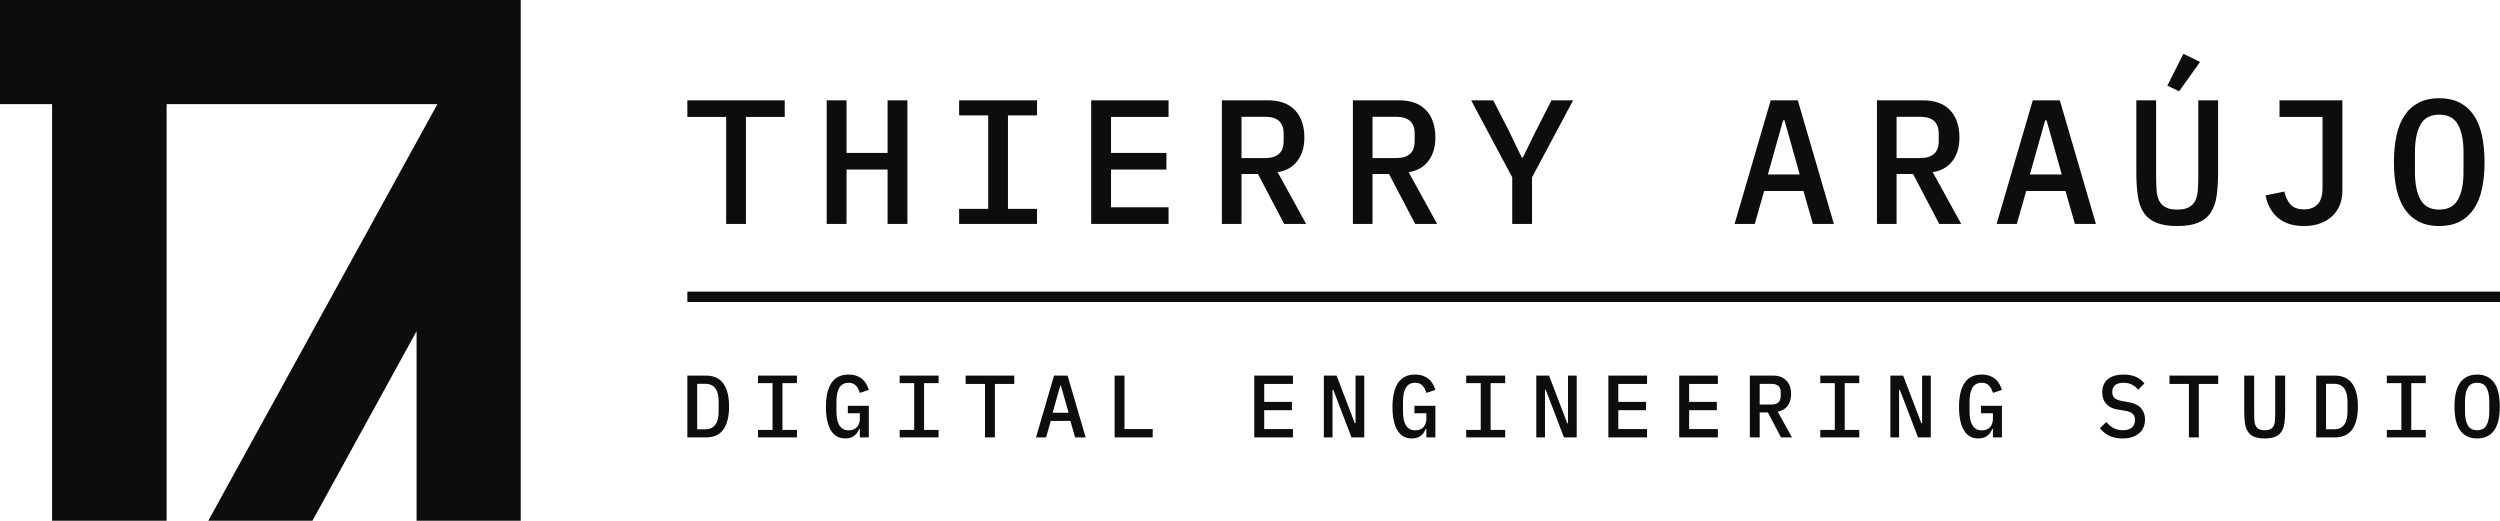
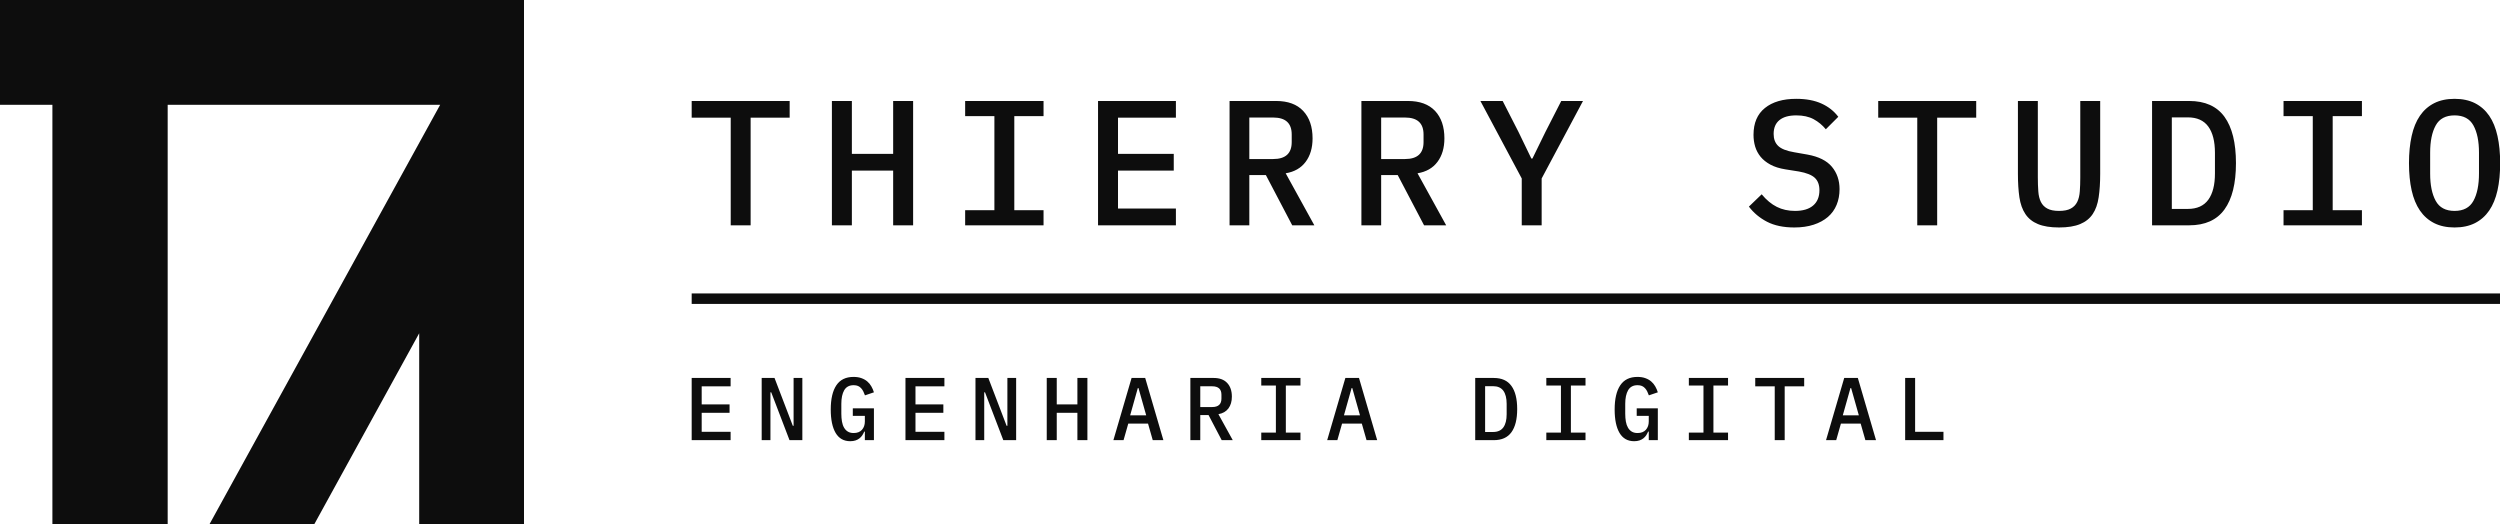
- <svg xmlns="http://www.w3.org/2000/svg" viewBox="0 0 480.1 100" width="480.1" height="100" role="img" aria-label="Thierry Araújo — Digital Engineering Studio">
+ <svg xmlns="http://www.w3.org/2000/svg" viewBox="0 0 477.1 100" width="477.1" height="100" role="img" aria-label="THIERRY. Studio">
  <path fill="#0D0D0D" fill-rule="evenodd" d="M0 0L100 0L100 100L80 100L80 63.6L60 100L40 100L84 20L32 20L32 100L10 100L10 20L0 20Z" />
-   <path fill="#0D0D0D" fill-rule="evenodd" d="M150.7 22.46L143.25 22.46L143.25 43L139.45 43L139.45 22.46L132 22.46L132 19.27L150.7 19.27L150.7 22.46M170.45 43L170.45 32.56L162.57 32.56L162.57 43L158.76 43L158.76 19.27L162.57 19.27L162.57 29.37L170.45 29.37L170.45 19.27L174.26 19.27L174.26 43L170.45 43M199.15 43L184.19 43L184.19 40.11L189.77 40.11L189.77 22.16L184.19 22.16L184.19 19.27L199.15 19.27L199.15 22.16L193.57 22.16L193.57 40.11L199.15 40.11L199.15 43M224.41 43L209.55 43L209.55 19.27L224.41 19.27L224.41 22.46L213.36 22.46L213.36 29.37L224 29.37L224 32.56L213.36 32.56L213.36 39.8L224.41 39.8L224.41 43M238.42 33.41L238.42 43L234.65 43L234.65 19.27L243.52 19.27Q246.92 19.27 248.7 21.17Q250.49 23.08 250.49 26.41L250.49 26.41Q250.49 29.13 249.16 30.9Q247.84 32.66 245.36 33.07L245.36 33.07L250.83 43L246.61 43L241.58 33.41L238.42 33.41M238.42 30.35L242.98 30.35Q246.51 30.35 246.51 27.12L246.51 27.12L246.51 25.66Q246.51 22.43 242.98 22.43L242.98 22.43L238.42 22.43L238.42 30.35M263.58 33.41L263.58 43L259.81 43L259.81 19.27L268.68 19.27Q272.08 19.27 273.87 21.17Q275.65 23.08 275.65 26.41L275.65 26.41Q275.65 29.13 274.32 30.9Q273 32.66 270.52 33.07L270.52 33.07L275.99 43L271.77 43L266.74 33.41L263.58 33.41M263.58 30.35L268.14 30.35Q271.67 30.35 271.67 27.12L271.67 27.12L271.67 25.66Q271.67 22.43 268.14 22.43L268.14 22.43L263.58 22.43L263.58 30.35M294.21 43L290.41 43L290.41 34.06L282.52 19.27L286.77 19.27L289.79 25.18L292.24 30.25L292.45 30.25L294.93 25.18L297.95 19.27L302.1 19.27L294.21 34.06L294.21 43M352.18 43L348.14 43L346.34 36.68L338.79 36.68L336.99 43L333.11 43L340.05 19.27L345.25 19.27L352.18 43M345.62 33.51L342.7 23.11L342.43 23.11L339.5 33.51L345.62 33.51M364.22 33.41L364.22 43L360.45 43L360.45 19.27L369.32 19.27Q372.72 19.27 374.5 21.17Q376.29 23.08 376.29 26.41L376.29 26.41Q376.29 29.13 374.96 30.9Q373.64 32.66 371.16 33.07L371.16 33.07L376.63 43L372.41 43L367.38 33.41L364.22 33.41M364.22 30.35L368.78 30.35Q372.31 30.35 372.31 27.12L372.31 27.12L372.31 25.66Q372.31 22.43 368.78 22.43L368.78 22.43L364.22 22.43L364.22 30.35M402.5 43L398.46 43L396.66 36.68L389.11 36.68L387.31 43L383.43 43L390.37 19.27L395.57 19.27L402.5 43M395.94 33.51L393.02 23.11L392.75 23.11L389.82 33.51L395.94 33.51M410.26 19.27L414.06 19.27L414.06 33.85Q414.06 35.32 414.15 36.51Q414.23 37.7 414.64 38.53Q415.05 39.36 415.87 39.8Q416.68 40.25 418.11 40.25L418.11 40.25Q419.54 40.25 420.35 39.8Q421.17 39.36 421.58 38.53Q421.99 37.7 422.07 36.51Q422.16 35.32 422.16 33.85L422.16 33.85L422.16 19.27L425.96 19.27L425.96 33.17Q425.96 35.72 425.68 37.64Q425.39 39.57 424.54 40.84Q423.69 42.12 422.14 42.76Q420.59 43.41 418.11 43.41L418.11 43.41Q415.63 43.41 414.08 42.76Q412.53 42.12 411.68 40.84Q410.83 39.57 410.55 37.64Q410.26 35.72 410.26 33.17L410.26 33.17L410.26 19.27M422.5 11.89L418.48 17.53L416.21 16.45L419.3 10.33L422.5 11.89M437.76 19.27L449.83 19.27L449.83 36.64Q449.83 38.17 449.31 39.43Q448.78 40.69 447.81 41.57Q446.84 42.46 445.48 42.93Q444.12 43.41 442.45 43.41L442.45 43.41Q439.33 43.41 437.47 41.84Q435.62 40.28 435.08 37.53L435.08 37.53L438.68 36.78Q438.99 38.24 439.84 39.23Q440.69 40.21 442.49 40.21L442.49 40.21Q444.15 40.21 445.09 39.21Q446.02 38.21 446.02 36.13L446.02 36.13L446.02 22.46L437.76 22.46L437.76 19.27M468.43 43.41L468.43 43.41Q466.19 43.41 464.54 42.58Q462.89 41.74 461.82 40.18Q460.75 38.61 460.24 36.34Q459.73 34.06 459.73 31.13L459.73 31.13Q459.73 28.24 460.24 25.95Q460.75 23.65 461.82 22.09Q462.89 20.53 464.54 19.69Q466.19 18.86 468.43 18.86L468.43 18.86Q470.67 18.86 472.32 19.69Q473.97 20.53 475.04 22.09Q476.11 23.65 476.62 25.95Q477.13 28.24 477.13 31.13L477.13 31.13Q477.13 34.06 476.62 36.34Q476.11 38.61 475.04 40.18Q473.97 41.74 472.32 42.58Q470.67 43.41 468.43 43.41M468.43 40.25L468.43 40.25Q470.98 40.25 472.03 38.33Q473.09 36.4 473.09 33.11L473.09 33.11L473.09 29.13Q473.09 25.86 472.03 23.94Q470.98 22.02 468.43 22.02L468.43 22.02Q465.88 22.02 464.83 23.94Q463.77 25.86 463.77 29.13L463.77 29.13L463.77 33.14Q463.77 36.4 464.83 38.33Q465.88 40.25 468.43 40.25" />
-   <rect x="132" y="56" width="348.1" height="2" fill="#0D0D0D" />
-   <path fill="#0D0D0D" fill-rule="evenodd" d="M132 84L132 72.13L135.54 72.13Q137.82 72.13 138.91 73.65Q140.01 75.16 140.01 78.07L140.01 78.07Q140.01 80.97 138.91 82.49Q137.82 84 135.54 84L135.54 84L132 84M133.89 82.44L135.42 82.44Q136.73 82.44 137.37 81.56Q138.01 80.69 138.01 79.05L138.01 79.05L138.01 77.08Q138.01 75.45 137.37 74.57Q136.73 73.7 135.42 73.7L135.42 73.7L133.89 73.7L133.89 82.44M153.05 84L145.57 84L145.57 82.56L148.36 82.56L148.36 73.58L145.57 73.58L145.57 72.13L153.05 72.13L153.05 73.58L150.26 73.58L150.26 82.56L153.05 82.56L153.05 84M165.12 84L165.12 82.37L165 82.37Q164.85 82.72 164.64 83.06Q164.42 83.39 164.11 83.64Q163.79 83.9 163.35 84.05Q162.91 84.2 162.33 84.2L162.33 84.2Q160.48 84.2 159.54 82.62Q158.61 81.04 158.61 78.15L158.61 78.15Q158.61 75.13 159.68 73.53Q160.75 71.93 162.96 71.93L162.96 71.93Q163.83 71.93 164.48 72.17Q165.14 72.41 165.6 72.81Q166.06 73.2 166.36 73.74Q166.67 74.28 166.85 74.87L166.85 74.87L165.14 75.45Q165 75.06 164.83 74.71Q164.66 74.36 164.41 74.09Q164.17 73.82 163.82 73.66Q163.47 73.51 162.98 73.51L162.98 73.51Q161.74 73.51 161.18 74.47Q160.63 75.43 160.63 77.06L160.63 77.06L160.63 78.95Q160.63 79.77 160.75 80.45Q160.87 81.13 161.15 81.61Q161.43 82.1 161.88 82.37Q162.33 82.64 162.98 82.64L162.98 82.64Q164.02 82.64 164.57 82.02Q165.12 81.4 165.12 80.43L165.12 80.43L165.12 79.36L162.82 79.36L162.82 77.93L166.85 77.93L166.85 84L165.12 84M180.25 84L172.77 84L172.77 82.56L175.56 82.56L175.56 73.58L172.77 73.58L172.77 72.13L180.25 72.13L180.25 73.58L177.46 73.58L177.46 82.56L180.25 82.56L180.25 84M194.78 73.73L191.06 73.73L191.06 84L189.16 84L189.16 73.73L185.44 73.73L185.44 72.13L194.78 72.13L194.78 73.73M208.49 84L206.46 84L205.56 80.84L201.79 80.84L200.89 84L198.95 84L202.42 72.13L205.02 72.13L208.49 84M205.21 79.26L203.74 74.06L203.61 74.06L202.15 79.26L205.21 79.26M221.36 84L214.05 84L214.05 72.13L215.95 72.13L215.95 82.4L221.36 82.4L221.36 84M248.3 84L240.87 84L240.87 72.13L248.3 72.13L248.3 73.73L242.78 73.73L242.78 77.18L248.1 77.18L248.1 78.78L242.78 78.78L242.78 82.4L248.3 82.4L248.3 84M259.54 84L256.05 74.87L255.9 74.87L255.9 84L254.23 84L254.23 72.13L256.68 72.13L260.17 81.26L260.32 81.26L260.32 72.13L261.99 72.13L261.99 84L259.54 84M273.92 84L273.92 82.37L273.8 82.37Q273.65 82.72 273.44 83.06Q273.22 83.39 272.91 83.64Q272.59 83.9 272.15 84.05Q271.71 84.2 271.13 84.2L271.13 84.2Q269.28 84.2 268.34 82.62Q267.41 81.04 267.41 78.15L267.41 78.15Q267.41 75.13 268.48 73.53Q269.55 71.93 271.76 71.93L271.76 71.93Q272.63 71.93 273.28 72.17Q273.94 72.41 274.4 72.81Q274.86 73.2 275.16 73.74Q275.47 74.28 275.65 74.87L275.65 74.87L273.94 75.45Q273.8 75.06 273.63 74.71Q273.46 74.36 273.21 74.09Q272.97 73.82 272.62 73.66Q272.27 73.51 271.78 73.51L271.78 73.51Q270.54 73.51 269.98 74.47Q269.43 75.43 269.43 77.06L269.43 77.06L269.43 78.95Q269.43 79.77 269.55 80.45Q269.67 81.13 269.95 81.61Q270.23 82.1 270.68 82.37Q271.13 82.64 271.78 82.64L271.78 82.64Q272.81 82.64 273.37 82.02Q273.92 81.4 273.92 80.43L273.92 80.43L273.92 79.36L271.63 79.36L271.63 77.93L275.65 77.93L275.65 84L273.92 84M289.05 84L281.57 84L281.57 82.56L284.36 82.56L284.36 73.58L281.57 73.58L281.57 72.13L289.05 72.13L289.05 73.58L286.26 73.58L286.26 82.56L289.05 82.56L289.05 84M300.34 84L296.85 74.87L296.7 74.87L296.7 84L295.03 84L295.03 72.13L297.48 72.13L300.97 81.26L301.12 81.26L301.12 72.13L302.79 72.13L302.79 84L300.34 84M316.3 84L308.87 84L308.87 72.13L316.3 72.13L316.3 73.73L310.78 73.73L310.78 77.18L316.1 77.18L316.1 78.78L310.78 78.78L310.78 82.4L316.3 82.4L316.3 84M329.9 84L322.47 84L322.47 72.13L329.9 72.13L329.9 73.73L324.38 73.73L324.38 77.18L329.7 77.18L329.7 78.78L324.38 78.78L324.38 82.4L329.9 82.4L329.9 84M337.93 79.21L337.93 84L336.04 84L336.04 72.13L340.48 72.13Q342.18 72.13 343.07 73.09Q343.96 74.04 343.96 75.7L343.96 75.7Q343.96 77.06 343.3 77.95Q342.63 78.83 341.39 79.04L341.39 79.04L344.13 84L342.02 84L339.51 79.21L337.93 79.21M337.93 77.68L340.2 77.68Q341.97 77.68 341.97 76.06L341.97 76.06L341.97 75.33Q341.97 73.72 340.2 73.72L340.2 73.72L337.93 73.72L337.93 77.68M357.05 84L349.57 84L349.57 82.56L352.36 82.56L352.36 73.58L349.57 73.58L349.57 72.13L357.05 72.13L357.05 73.58L354.26 73.58L354.26 82.56L357.05 82.56L357.05 84M368.34 84L364.85 74.87L364.7 74.87L364.7 84L363.03 84L363.03 72.13L365.48 72.13L368.97 81.26L369.12 81.26L369.12 72.13L370.79 72.13L370.79 84L368.34 84M382.72 84L382.72 82.37L382.6 82.37Q382.45 82.72 382.24 83.06Q382.02 83.39 381.71 83.64Q381.39 83.9 380.95 84.05Q380.51 84.2 379.93 84.2L379.93 84.2Q378.08 84.2 377.14 82.62Q376.21 81.04 376.21 78.15L376.21 78.15Q376.21 75.13 377.28 73.53Q378.35 71.93 380.56 71.93L380.56 71.93Q381.43 71.93 382.08 72.17Q382.74 72.41 383.2 72.81Q383.66 73.2 383.96 73.74Q384.27 74.28 384.45 74.87L384.45 74.87L382.74 75.45Q382.6 75.06 382.43 74.71Q382.26 74.36 382.01 74.09Q381.77 73.82 381.42 73.66Q381.07 73.51 380.58 73.51L380.58 73.51Q379.34 73.51 378.78 74.47Q378.23 75.43 378.23 77.06L378.23 77.06L378.23 78.95Q378.23 79.77 378.35 80.45Q378.47 81.13 378.75 81.61Q379.03 82.1 379.48 82.37Q379.93 82.64 380.58 82.64L380.58 82.64Q381.62 82.64 382.17 82.02Q382.72 81.4 382.72 80.43L382.72 80.43L382.72 79.36L380.43 79.36L380.43 77.93L384.45 77.93L384.45 84L382.72 84M407.61 84.2L407.61 84.2Q406.06 84.2 405.01 83.66Q403.95 83.12 403.27 82.22L403.27 82.22L404.5 81.04Q405.18 81.86 405.94 82.24Q406.71 82.62 407.68 82.62L407.68 82.62Q408.8 82.62 409.4 82.11Q410 81.6 410 80.65L410 80.65Q410 79.89 409.56 79.47Q409.12 79.05 408.05 78.87L408.05 78.87L406.76 78.66Q405.91 78.53 405.33 78.21Q404.75 77.9 404.4 77.46Q404.04 77.03 403.88 76.49Q403.72 75.96 403.72 75.36L403.72 75.36Q403.72 73.68 404.8 72.81Q405.89 71.93 407.8 71.93L407.8 71.93Q409.21 71.93 410.2 72.38Q411.19 72.83 411.81 73.65L411.81 73.65L410.62 74.84Q410.12 74.24 409.45 73.88Q408.78 73.51 407.8 73.51L407.8 73.51Q406.74 73.51 406.19 73.96Q405.64 74.41 405.64 75.28L405.64 75.28Q405.64 76.01 406.07 76.43Q406.5 76.84 407.61 77.03L407.61 77.03L408.87 77.25Q410.46 77.54 411.19 78.42Q411.93 79.29 411.93 80.55L411.93 80.55Q411.93 81.36 411.65 82.05Q411.37 82.72 410.81 83.2Q410.26 83.68 409.45 83.94Q408.65 84.2 407.61 84.2M425.98 73.73L422.26 73.73L422.26 84L420.36 84L420.36 73.73L416.63 73.73L416.63 72.13L425.98 72.13L425.98 73.73M430.98 72.13L432.89 72.13L432.89 79.43Q432.89 80.16 432.93 80.75Q432.97 81.35 433.18 81.76Q433.38 82.18 433.79 82.4Q434.2 82.62 434.91 82.62L434.91 82.62Q435.62 82.62 436.03 82.4Q436.44 82.18 436.64 81.76Q436.85 81.35 436.89 80.75Q436.93 80.16 436.93 79.43L436.93 79.43L436.93 72.13L438.84 72.13L438.84 79.09Q438.84 80.36 438.69 81.32Q438.55 82.28 438.12 82.92Q437.7 83.56 436.92 83.88Q436.15 84.2 434.91 84.2L434.91 84.2Q433.67 84.2 432.9 83.88Q432.12 83.56 431.7 82.92Q431.27 82.28 431.13 81.32Q430.98 80.36 430.98 79.09L430.98 79.09L430.98 72.13M444.8 84L444.8 72.13L448.34 72.13Q450.62 72.13 451.71 73.65Q452.81 75.16 452.81 78.07L452.81 78.07Q452.81 80.97 451.71 82.49Q450.62 84 448.34 84L448.34 84L444.8 84M446.69 82.44L448.22 82.44Q449.53 82.44 450.17 81.56Q450.81 80.69 450.81 79.05L450.81 79.05L450.81 77.08Q450.81 75.45 450.17 74.57Q449.53 73.7 448.22 73.7L448.22 73.7L446.69 73.7L446.69 82.44M465.85 84L458.37 84L458.37 82.56L461.16 82.56L461.16 73.58L458.37 73.58L458.37 72.13L465.85 72.13L465.85 73.58L463.06 73.58L463.06 82.56L465.85 82.56L465.85 84M475.71 84.2L475.71 84.2Q474.59 84.2 473.76 83.79Q472.94 83.37 472.4 82.59Q471.87 81.81 471.61 80.67Q471.36 79.53 471.36 78.07L471.36 78.07Q471.36 76.62 471.61 75.47Q471.87 74.33 472.4 73.55Q472.94 72.76 473.76 72.35Q474.59 71.93 475.71 71.93L475.71 71.93Q476.83 71.93 477.66 72.35Q478.48 72.76 479.02 73.55Q479.55 74.33 479.81 75.47Q480.06 76.62 480.06 78.07L480.06 78.07Q480.06 79.53 479.81 80.67Q479.55 81.81 479.02 82.59Q478.48 83.37 477.66 83.79Q476.83 84.2 475.71 84.2M475.71 82.62L475.71 82.62Q476.99 82.62 477.51 81.66Q478.04 80.7 478.04 79.05L478.04 79.05L478.04 77.06Q478.04 75.43 477.51 74.47Q476.99 73.51 475.71 73.51L475.71 73.51Q474.44 73.51 473.91 74.47Q473.38 75.43 473.38 77.06L473.38 77.06L473.38 79.07Q473.38 80.7 473.91 81.66Q474.44 82.62 475.71 82.62" />
+   <path fill="#0D0D0D" fill-rule="evenodd" d="M150.7 22.46L143.25 22.46L143.25 43L139.45 43L139.45 22.46L132 22.46L132 19.27L150.7 19.27L150.7 22.46M170.45 43L170.45 32.56L162.57 32.56L162.57 43L158.76 43L158.76 19.27L162.57 19.27L162.57 29.37L170.45 29.37L170.45 19.27L174.26 19.27L174.26 43L170.45 43M199.15 43L184.19 43L184.19 40.11L189.77 40.11L189.77 22.16L184.19 22.16L184.19 19.27L199.15 19.27L199.15 22.16L193.57 22.16L193.57 40.11L199.15 40.11L199.15 43M224.41 43L209.55 43L209.55 19.27L224.41 19.27L224.41 22.46L213.36 22.46L213.36 29.37L224 29.37L224 32.56L213.36 32.56L213.36 39.8L224.41 39.8L224.41 43M238.42 33.41L238.42 43L234.65 43L234.65 19.27L243.52 19.27Q246.92 19.27 248.7 21.17Q250.49 23.08 250.49 26.41L250.49 26.41Q250.49 29.13 249.16 30.9Q247.84 32.66 245.36 33.07L245.36 33.07L250.83 43L246.61 43L241.58 33.41L238.42 33.41M238.42 30.35L242.98 30.35Q246.51 30.35 246.51 27.12L246.51 27.12L246.51 25.66Q246.51 22.43 242.98 22.43L242.98 22.43L238.42 22.43L238.42 30.35M263.58 33.41L263.58 43L259.81 43L259.81 19.27L268.68 19.27Q272.08 19.27 273.87 21.17Q275.65 23.08 275.65 26.41L275.65 26.41Q275.65 29.13 274.32 30.9Q273 32.66 270.52 33.07L270.52 33.07L275.99 43L271.77 43L266.74 33.41L263.58 33.41M263.58 30.35L268.14 30.35Q271.67 30.35 271.67 27.12L271.67 27.12L271.67 25.66Q271.67 22.43 268.14 22.43L268.14 22.43L263.58 22.43L263.58 30.35M294.21 43L290.41 43L290.41 34.06L282.52 19.27L286.77 19.27L289.79 25.18L292.24 30.25L292.45 30.25L294.93 25.18L297.95 19.27L302.1 19.27L294.21 34.06L294.21 43M342.43 43.41L342.43 43.41Q339.33 43.41 337.22 42.32Q335.12 41.23 333.76 39.43L333.76 39.43L336.2 37.08Q337.56 38.72 339.09 39.48Q340.62 40.25 342.56 40.25L342.56 40.25Q344.81 40.25 346.01 39.23Q347.22 38.21 347.22 36.3L347.22 36.3Q347.22 34.77 346.34 33.94Q345.45 33.11 343.31 32.73L343.31 32.73L340.73 32.32Q339.03 32.05 337.87 31.42Q336.71 30.79 336 29.93Q335.29 29.06 334.96 27.99Q334.64 26.92 334.64 25.73L334.64 25.73Q334.64 22.36 336.82 20.61Q338.99 18.86 342.8 18.86L342.8 18.86Q345.62 18.86 347.61 19.76Q349.6 20.66 350.82 22.29L350.82 22.29L348.44 24.67Q347.46 23.48 346.12 22.75Q344.77 22.02 342.8 22.02L342.8 22.02Q340.69 22.02 339.59 22.92Q338.48 23.82 338.48 25.56L338.48 25.56Q338.48 27.02 339.35 27.85Q340.22 28.69 342.43 29.06L342.43 29.06L344.94 29.5Q348.14 30.08 349.6 31.83Q351.06 33.58 351.06 36.1L351.06 36.1Q351.06 37.73 350.5 39.09Q349.94 40.45 348.84 41.4Q347.73 42.35 346.12 42.88Q344.5 43.41 342.43 43.41M377.14 22.46L369.69 22.46L369.69 43L365.89 43L365.89 22.46L358.44 22.46L358.44 19.27L377.14 19.27L377.14 22.46M385.1 19.27L388.9 19.27L388.9 33.85Q388.9 35.32 388.99 36.51Q389.07 37.7 389.48 38.53Q389.89 39.36 390.71 39.8Q391.52 40.25 392.95 40.25L392.95 40.25Q394.38 40.25 395.19 39.8Q396.01 39.36 396.42 38.53Q396.83 37.7 396.91 36.51Q397 35.32 397 33.85L397 33.85L397 19.27L400.8 19.27L400.8 33.17Q400.8 35.72 400.51 37.64Q400.23 39.57 399.38 40.84Q398.53 42.12 396.98 42.76Q395.43 43.41 392.95 43.41L392.95 43.41Q390.47 43.41 388.92 42.76Q387.37 42.12 386.52 40.84Q385.67 39.57 385.38 37.64Q385.1 35.72 385.1 33.17L385.1 33.17L385.1 19.27M410.7 43L410.7 19.27L417.77 19.27Q422.33 19.27 424.52 22.29Q426.71 25.32 426.71 31.13L426.71 31.13Q426.71 36.95 424.52 39.97Q422.33 43 417.77 43L417.77 43L410.7 43M414.47 39.87L417.53 39.87Q420.15 39.87 421.43 38.12Q422.7 36.37 422.7 33.11L422.7 33.11L422.7 29.16Q422.7 25.9 421.43 24.15Q420.15 22.4 417.53 22.4L417.53 22.4L414.47 22.4L414.47 39.87M450.75 43L435.79 43L435.79 40.11L441.37 40.11L441.37 22.16L435.79 22.16L435.79 19.27L450.75 19.27L450.75 22.16L445.17 22.16L445.17 40.11L450.75 40.11L450.75 43M468.43 43.41L468.43 43.41Q466.19 43.41 464.54 42.58Q462.89 41.74 461.82 40.18Q460.75 38.61 460.24 36.34Q459.73 34.06 459.73 31.13L459.73 31.13Q459.73 28.24 460.24 25.95Q460.75 23.65 461.82 22.09Q462.89 20.53 464.54 19.69Q466.19 18.86 468.43 18.86L468.43 18.86Q470.67 18.86 472.32 19.69Q473.97 20.53 475.04 22.09Q476.11 23.65 476.62 25.95Q477.13 28.24 477.13 31.13L477.13 31.13Q477.13 34.06 476.62 36.34Q476.11 38.61 475.04 40.18Q473.97 41.74 472.32 42.58Q470.67 43.41 468.43 43.41M468.43 40.25L468.43 40.25Q470.98 40.25 472.03 38.33Q473.09 36.4 473.09 33.11L473.09 33.11L473.09 29.13Q473.09 25.86 472.03 23.94Q470.98 22.02 468.43 22.02L468.43 22.02Q465.88 22.02 464.83 23.94Q463.77 25.86 463.77 29.13L463.77 29.13L463.77 33.14Q463.77 36.4 464.83 38.33Q465.88 40.25 468.43 40.25" />
+   <rect x="132" y="56" width="345.1" height="2" fill="#0D0D0D" />
+   <path fill="#0D0D0D" fill-rule="evenodd" d="M139.43 84L132 84L132 72.13L139.43 72.13L139.43 73.73L133.91 73.73L133.91 77.18L139.23 77.18L139.23 78.78L133.91 78.78L133.91 82.4L139.43 82.4L139.43 84M150.67 84L147.18 74.87L147.03 74.87L147.03 84L145.36 84L145.36 72.13L147.81 72.13L151.3 81.26L151.45 81.26L151.45 72.13L153.12 72.13L153.12 84L150.67 84M165.05 84L165.05 82.37L164.93 82.37Q164.78 82.72 164.57 83.06Q164.35 83.39 164.04 83.64Q163.72 83.9 163.28 84.05Q162.84 84.2 162.26 84.2L162.26 84.2Q160.41 84.2 159.47 82.62Q158.54 81.04 158.54 78.15L158.54 78.15Q158.54 75.13 159.61 73.53Q160.68 71.93 162.89 71.93L162.89 71.93Q163.76 71.93 164.41 72.17Q165.07 72.41 165.53 72.81Q165.99 73.2 166.29 73.74Q166.6 74.28 166.78 74.87L166.78 74.87L165.07 75.45Q164.93 75.06 164.76 74.71Q164.59 74.36 164.34 74.09Q164.1 73.82 163.75 73.66Q163.4 73.51 162.91 73.51L162.91 73.51Q161.67 73.51 161.11 74.47Q160.56 75.43 160.56 77.06L160.56 77.06L160.56 78.95Q160.56 79.77 160.68 80.45Q160.8 81.13 161.08 81.61Q161.36 82.1 161.81 82.37Q162.26 82.64 162.91 82.64L162.91 82.64Q163.95 82.64 164.5 82.02Q165.05 81.4 165.05 80.43L165.05 80.43L165.05 79.36L162.75 79.36L162.75 77.93L166.78 77.93L166.78 84L165.05 84M180.23 84L172.8 84L172.8 72.13L180.23 72.13L180.23 73.73L174.71 73.73L174.71 77.18L180.03 77.18L180.03 78.78L174.71 78.78L174.71 82.4L180.23 82.4L180.23 84M191.47 84L187.98 74.87L187.83 74.87L187.83 84L186.16 84L186.16 72.13L188.61 72.13L192.1 81.26L192.25 81.26L192.25 72.13L193.92 72.13L193.92 84L191.47 84M205.61 84L205.61 78.78L201.67 78.78L201.67 84L199.76 84L199.76 72.13L201.67 72.13L201.67 77.18L205.61 77.18L205.61 72.13L207.52 72.13L207.52 84L205.61 84M222.02 84L219.99 84L219.09 80.84L215.32 80.84L214.42 84L212.48 84L215.95 72.13L218.55 72.13L222.02 84M218.74 79.26L217.27 74.06L217.14 74.06L215.68 79.26L218.74 79.26M229.06 79.21L229.06 84L227.17 84L227.17 72.13L231.61 72.13Q233.31 72.13 234.2 73.09Q235.09 74.04 235.09 75.7L235.09 75.7Q235.09 77.06 234.43 77.95Q233.76 78.83 232.52 79.04L232.52 79.04L235.26 84L233.15 84L230.64 79.21L229.06 79.21M229.06 77.68L231.33 77.68Q233.1 77.68 233.1 76.06L233.1 76.06L233.1 75.33Q233.1 73.72 231.33 73.72L231.33 73.72L229.06 73.72L229.06 77.68M248.18 84L240.7 84L240.7 82.56L243.49 82.56L243.49 73.58L240.7 73.58L240.7 72.13L248.18 72.13L248.18 73.58L245.39 73.58L245.39 82.56L248.18 82.56L248.18 84M262.82 84L260.79 84L259.89 80.84L256.12 80.84L255.22 84L253.28 84L256.75 72.13L259.35 72.13L262.82 84M259.54 79.26L258.07 74.06L257.94 74.06L256.48 79.26L259.54 79.26M281.53 84L281.53 72.13L285.07 72.13Q287.35 72.13 288.44 73.65Q289.54 75.16 289.54 78.07L289.54 78.07Q289.54 80.97 288.44 82.49Q287.35 84 285.07 84L285.07 84L281.53 84M283.42 82.44L284.95 82.44Q286.26 82.44 286.9 81.56Q287.53 80.69 287.53 79.05L287.53 79.05L287.53 77.08Q287.53 75.45 286.9 74.57Q286.26 73.7 284.95 73.7L284.95 73.7L283.42 73.7L283.42 82.44M302.58 84L295.1 84L295.1 82.56L297.89 82.56L297.89 73.58L295.1 73.58L295.1 72.13L302.58 72.13L302.58 73.58L299.79 73.58L299.79 82.56L302.58 82.56L302.58 84M314.65 84L314.65 82.37L314.53 82.37Q314.38 82.72 314.17 83.06Q313.95 83.39 313.64 83.64Q313.32 83.9 312.88 84.05Q312.44 84.2 311.86 84.2L311.86 84.2Q310.01 84.2 309.07 82.62Q308.14 81.04 308.14 78.15L308.14 78.15Q308.14 75.13 309.21 73.53Q310.28 71.93 312.49 71.93L312.49 71.93Q313.36 71.93 314.01 72.17Q314.67 72.41 315.13 72.81Q315.58 73.2 315.89 73.74Q316.2 74.28 316.38 74.87L316.38 74.87L314.67 75.45Q314.53 75.06 314.36 74.71Q314.19 74.36 313.94 74.09Q313.7 73.82 313.35 73.66Q313 73.51 312.51 73.51L312.51 73.51Q311.27 73.51 310.71 74.47Q310.16 75.43 310.16 77.06L310.16 77.06L310.16 78.95Q310.16 79.77 310.28 80.45Q310.4 81.13 310.68 81.61Q310.96 82.1 311.41 82.37Q311.86 82.64 312.51 82.64L312.51 82.64Q313.54 82.64 314.1 82.02Q314.65 81.4 314.65 80.43L314.65 80.43L314.65 79.36L312.35 79.36L312.35 77.93L316.38 77.93L316.38 84L314.65 84M329.78 84L322.3 84L322.3 82.56L325.09 82.56L325.09 73.58L322.3 73.58L322.3 72.13L329.78 72.13L329.78 73.58L326.99 73.58L326.99 82.56L329.78 82.56L329.78 84M344.31 73.73L340.59 73.73L340.59 84L338.69 84L338.69 73.73L334.97 73.73L334.97 72.13L344.31 72.13L344.31 73.73M358.02 84L355.99 84L355.09 80.84L351.32 80.84L350.42 84L348.48 84L351.95 72.13L354.55 72.13L358.02 84M354.74 79.26L353.27 74.06L353.14 74.06L351.68 79.26L354.74 79.26M370.89 84L363.58 84L363.58 72.13L365.48 72.13L365.48 82.4L370.89 82.4L370.89 84" />
</svg>
